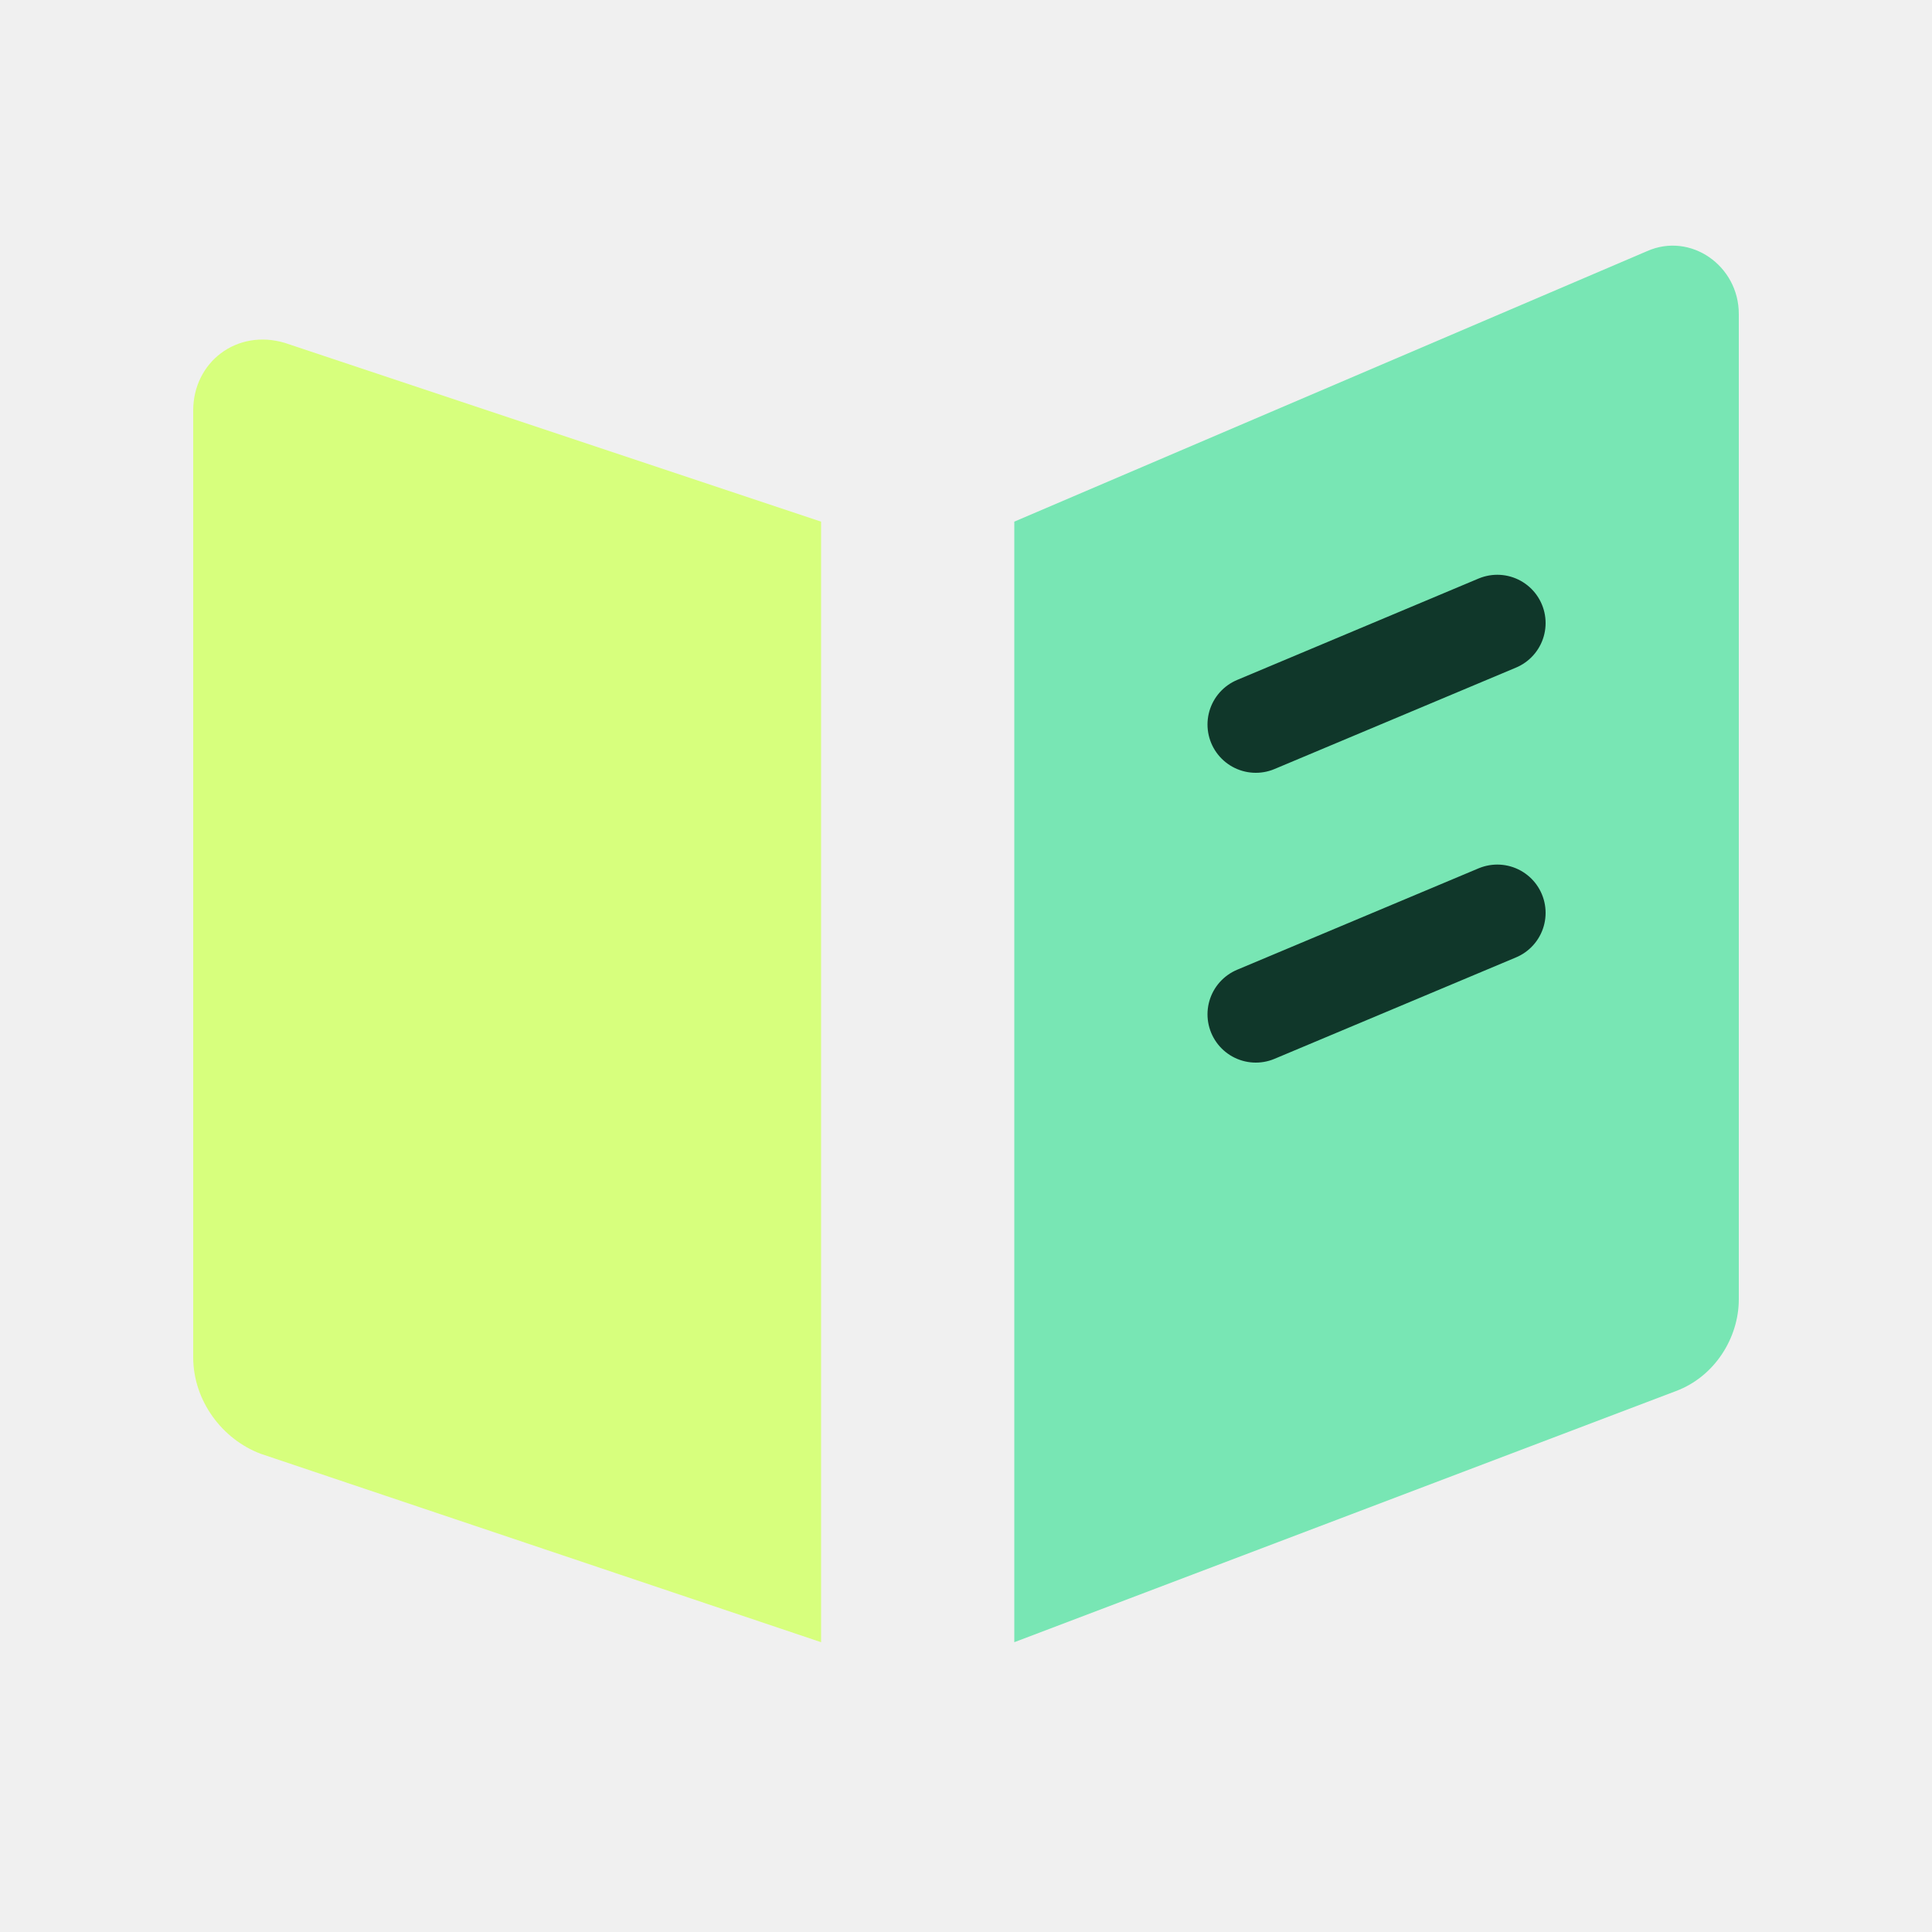
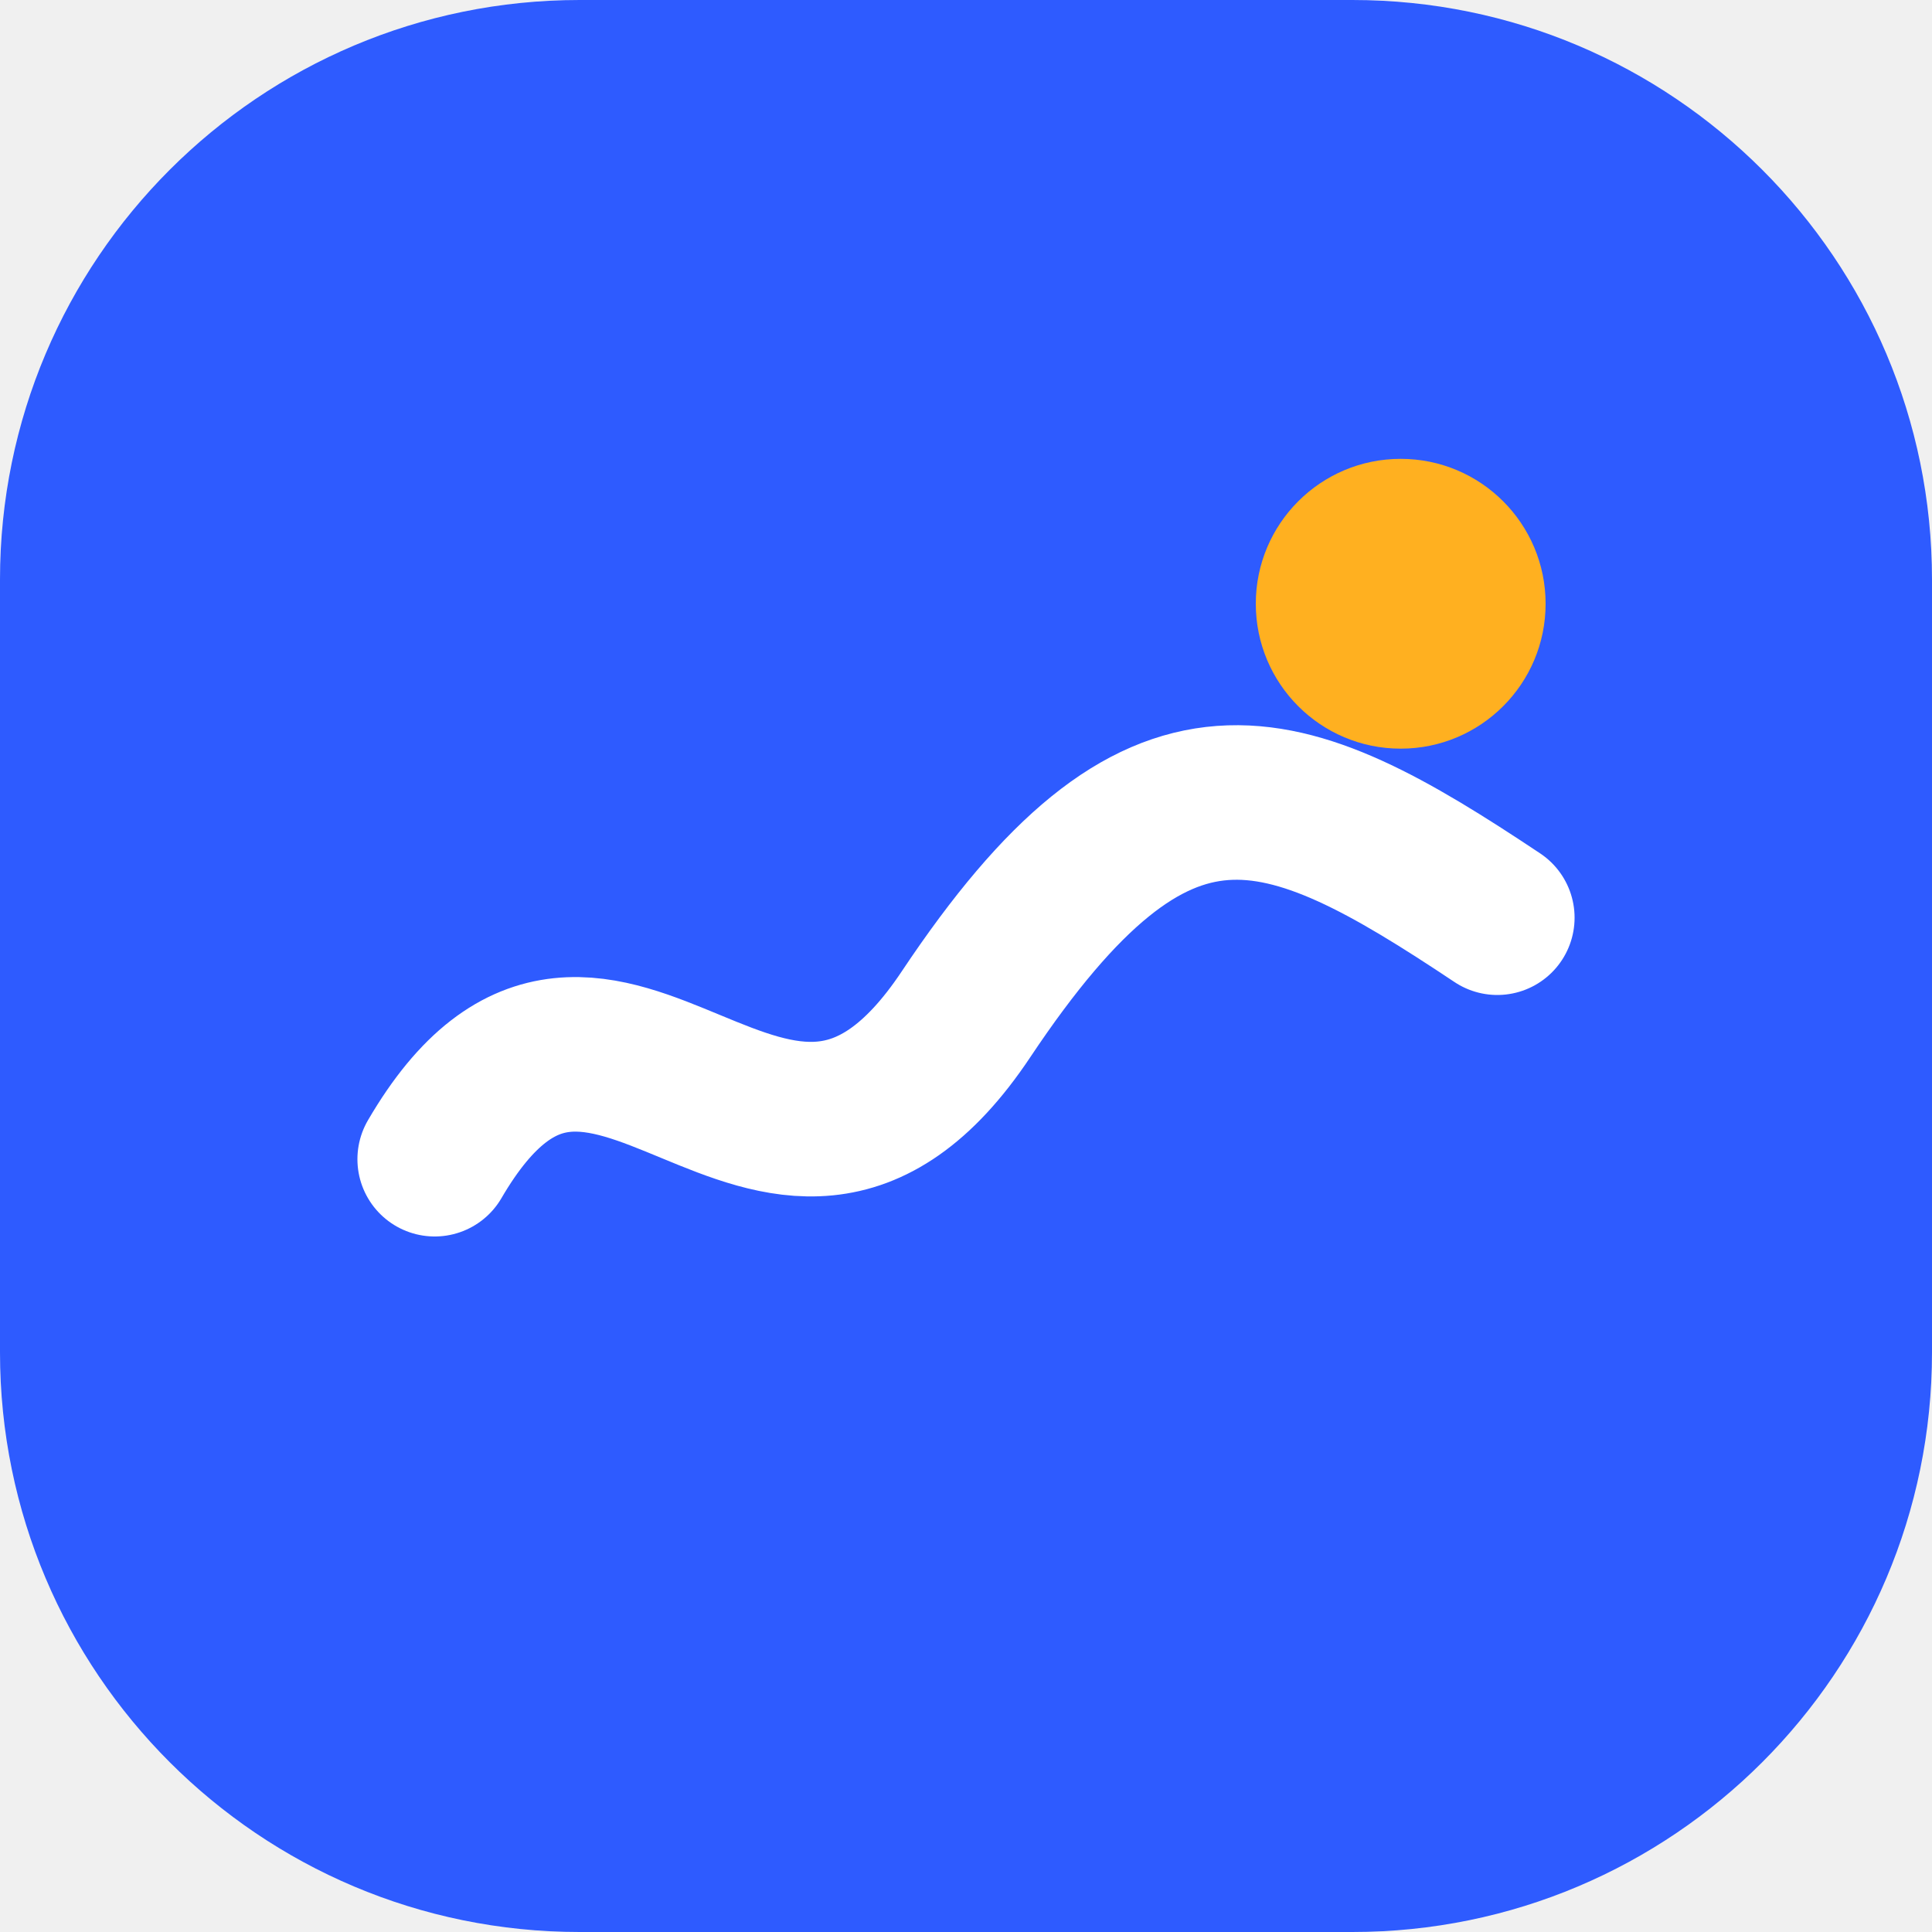
<svg xmlns="http://www.w3.org/2000/svg" width="40" height="40" viewBox="0 0 40 40" fill="none">
-   <path d="M4 8.5C4 7.5 4.9 6.8 5.9 7.1L17 10.8V34L5.4 30.1C4.6 29.8 4 29 4 28.1V8.5Z" fill="#D7FF7D" />
-   <path d="M21 10.8L34.1 5.2C35 4.8 36 5.5 36 6.5V26.9C36 27.7 35.5 28.5 34.7 28.8L21 34V10.8Z" fill="#78E6B4" />
-   <path d="M26 15L31 12.9M26 21L31 18.9" stroke="#10372A" stroke-width="2" stroke-linecap="round" />
+   <rect width="40" height="40" rx="12" fill="#2E5BFF" />
+   <path d="M9 24c3.5-6 7 3 11-3s6.5-5 11-2" stroke="#fff" stroke-width="3.2" stroke-linecap="round" />
+   <circle cx="29" cy="12.5" r="3" fill="#FFB020" />
</svg>
